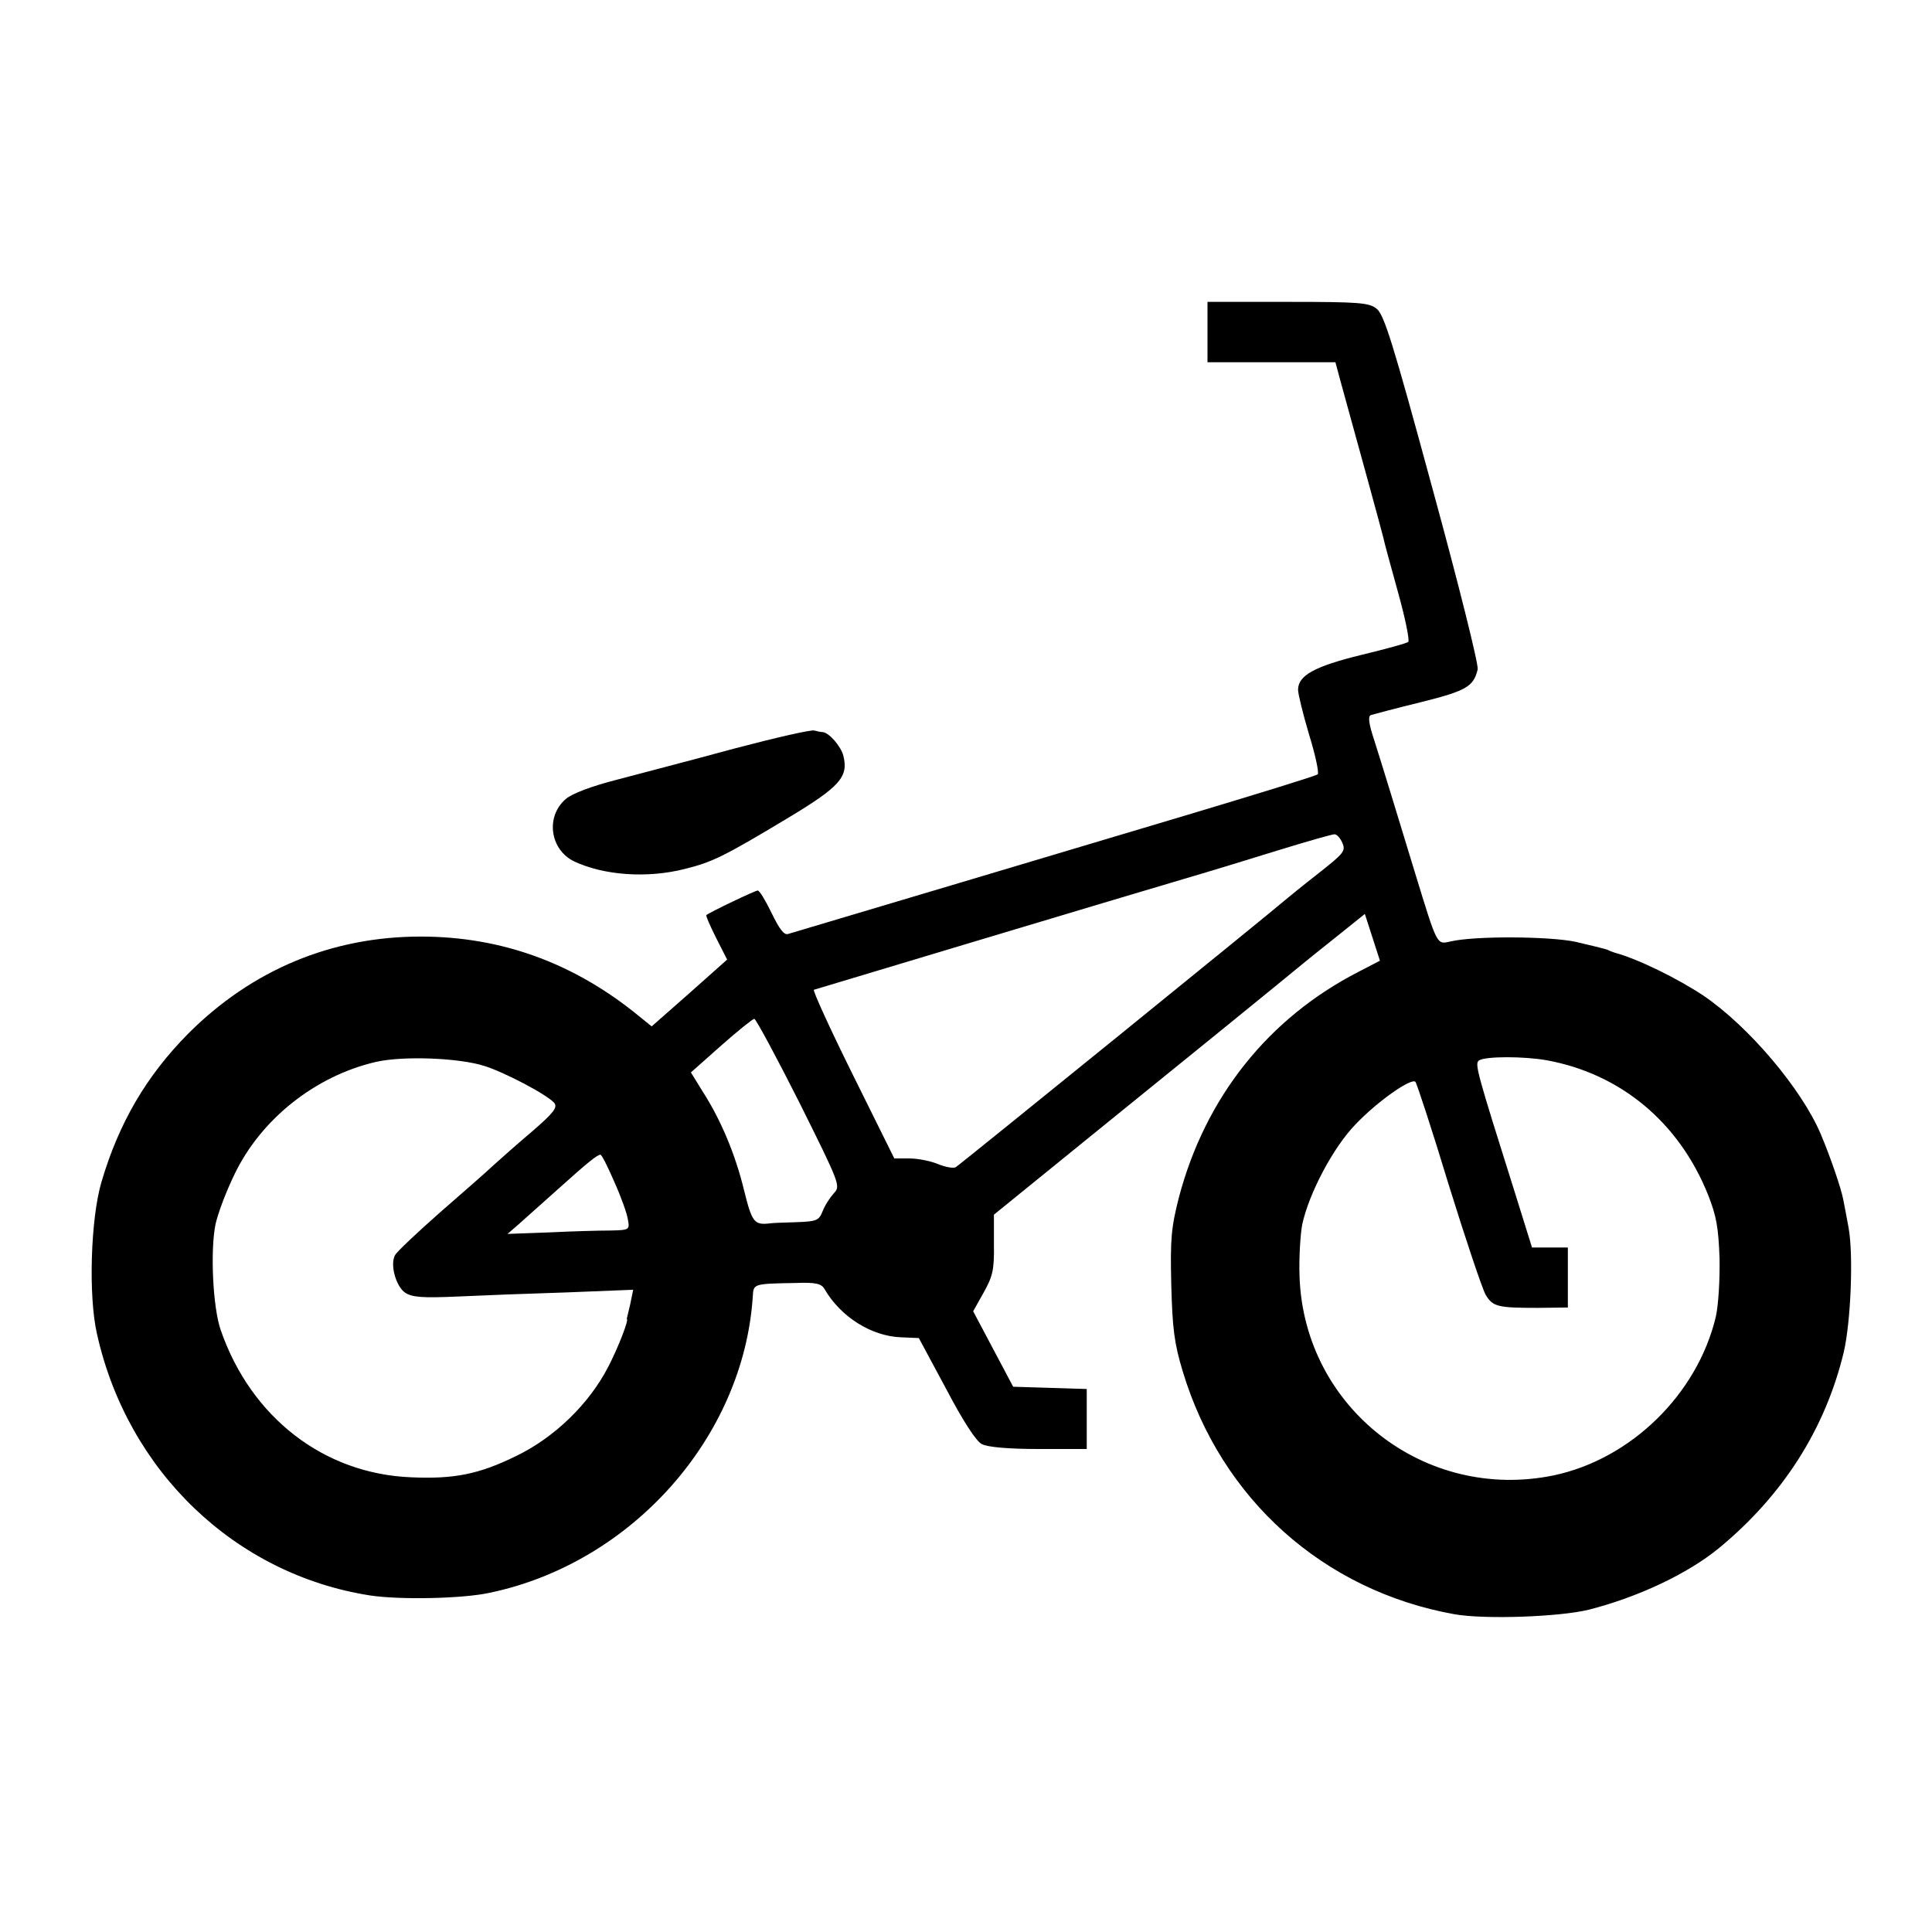
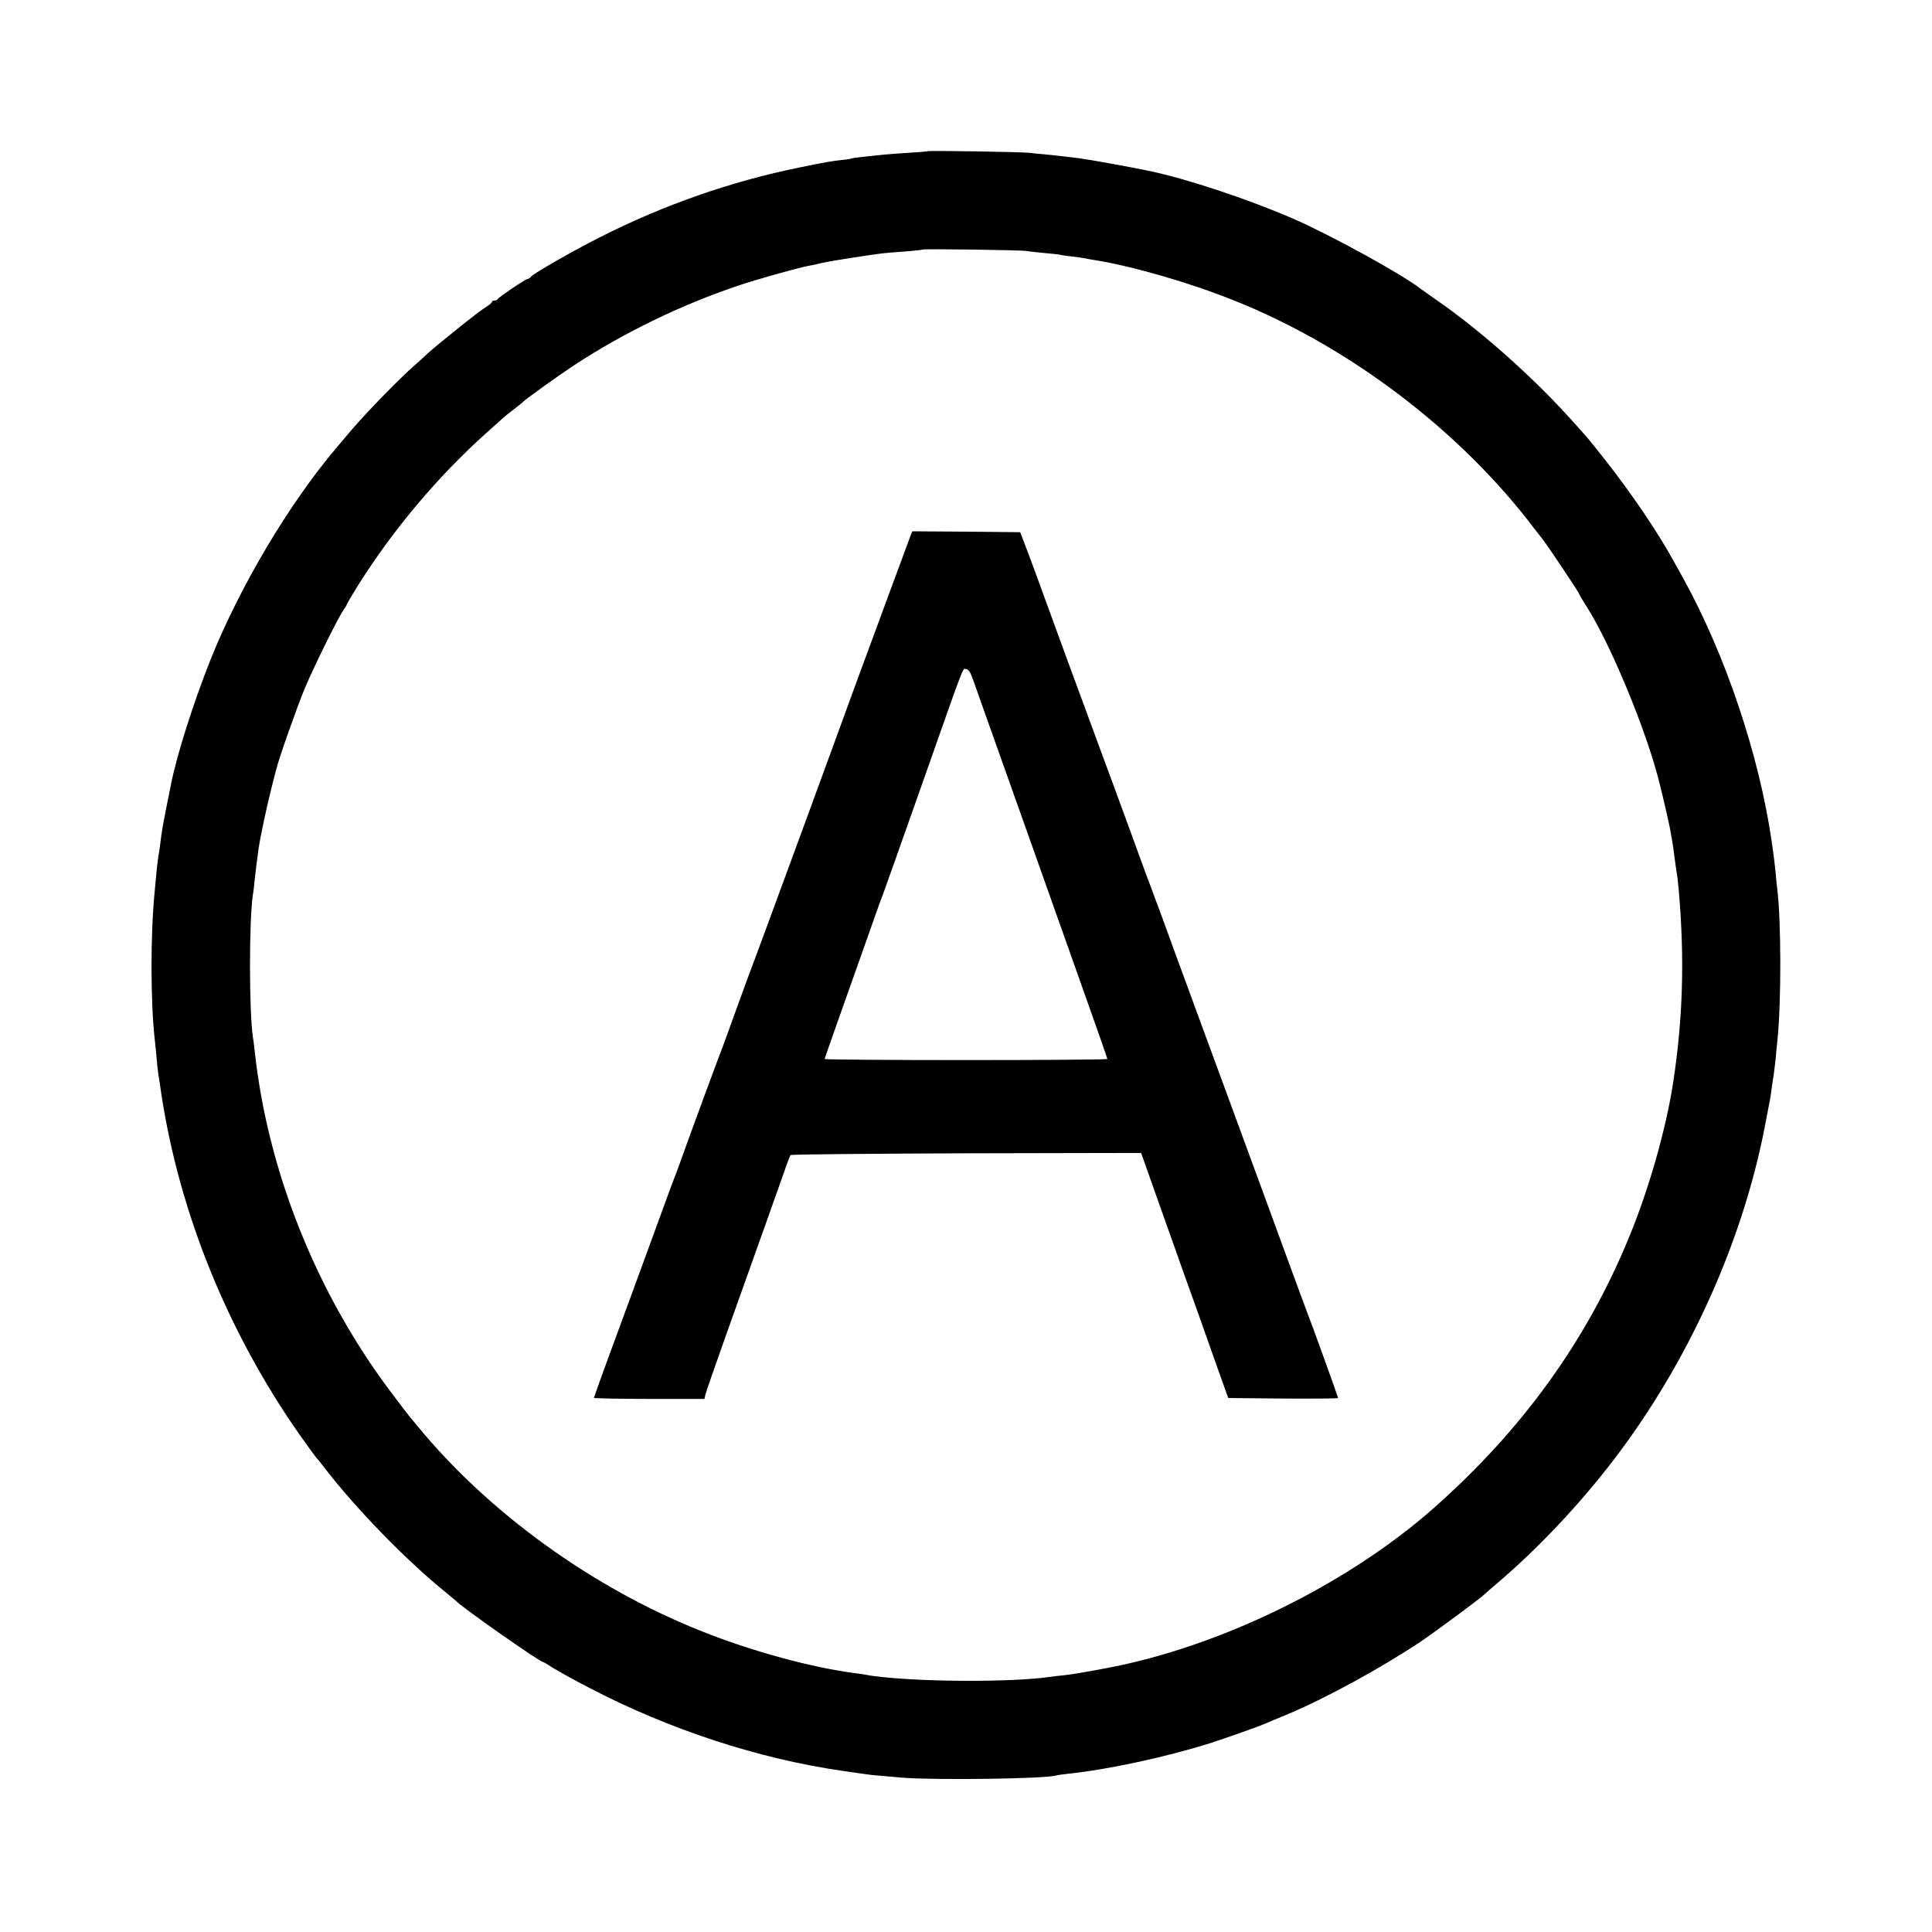
- <svg xmlns="http://www.w3.org/2000/svg" version="1.0" width="512pt" height="512pt" viewBox="0 0 512 512" preserveAspectRatio="xMidYMid meet">
-   <g transform="translate(0,512) scale(0.1,-0.1)" fill="#000000" stroke="none">
-     <path d="M3200 4240 l0 -80 169 0 170 0 14 -52 c46 -166 109 -396 113 -413 2 -11 20 -76 39 -145 19 -68 31 -127 27 -131 -4 -4 -60 -19 -126 -35 -122 -30 -166 -54 -166 -92 0 -11 13 -64 29 -118 17 -55 27 -102 23 -106 -4 -4 -160 -52 -347 -108 -267 -80 -972 -290 -1056 -315 -11 -4 -23 12 -44 55 -16 33 -32 60 -37 60 -7 0 -128 -58 -136 -65 -2 -2 10 -29 26 -61 l29 -57 -100 -89 -100 -88 -31 25 c-172 142 -366 213 -581 213 -236 0 -447 -88 -616 -257 -111 -112 -184 -237 -230 -393 -29 -98 -35 -303 -12 -403 81 -364 366 -637 723 -693 78 -12 245 -9 318 7 377 79 673 413 697 786 2 33 1 33 115 35 52 2 67 -2 75 -16 43 -74 124 -125 203 -128 l47 -2 72 -134 c44 -84 80 -140 95 -147 15 -8 69 -13 151 -13 l127 0 0 80 0 79 -97 3 -98 3 -53 100 -53 100 28 50 c24 43 28 60 27 128 l0 78 255 207 c246 199 524 425 566 460 11 9 52 42 91 73 l71 57 20 -62 20 -62 -56 -29 c-240 -123 -407 -333 -477 -599 -20 -79 -23 -109 -20 -231 3 -116 8 -155 30 -228 102 -340 374 -583 721 -645 80 -14 277 -7 355 12 130 33 262 95 345 163 170 140 282 316 331 519 19 81 26 259 13 330 -5 27 -11 60 -14 74 -5 29 -35 116 -60 175 -51 120 -191 285 -310 366 -69 46 -175 98 -235 114 -3 1 -12 4 -20 8 -8 3 -46 12 -84 21 -70 15 -270 16 -332 1 -37 -8 -34 -14 -95 185 -53 174 -82 269 -107 348 -15 45 -17 64 -9 67 7 2 66 18 132 34 120 30 140 41 151 87 3 12 -51 228 -120 480 -104 383 -128 461 -148 476 -20 16 -47 18 -235 18 l-213 0 0 -80z m357 -1353 c10 -22 5 -28 -65 -83 -41 -32 -80 -64 -86 -69 -17 -16 -860 -700 -873 -708 -6 -4 -27 0 -47 8 -19 8 -53 15 -76 15 l-40 0 -110 222 c-61 123 -107 224 -103 225 13 4 835 251 978 293 72 21 189 57 260 79 72 22 135 40 141 40 6 1 16 -10 21 -22z m-1439 -688 c108 -217 110 -222 92 -241 -10 -11 -24 -32 -30 -48 -10 -25 -16 -27 -72 -29 -33 -1 -63 -2 -67 -3 -42 -5 -48 2 -69 87 -23 95 -61 186 -109 261 l-32 52 80 71 c44 39 84 71 88 71 4 0 58 -100 119 -221z m-834 96 c54 -17 166 -76 185 -98 9 -12 -2 -26 -56 -73 -38 -32 -84 -73 -103 -90 -19 -18 -84 -75 -145 -128 -60 -53 -113 -103 -118 -112 -14 -25 2 -83 27 -100 19 -12 46 -14 137 -10 63 3 193 8 291 11 l176 7 -8 -39 c-5 -21 -9 -38 -9 -38 7 0 -23 -77 -49 -127 -51 -99 -143 -188 -245 -237 -98 -48 -164 -61 -277 -56 -232 9 -425 159 -505 390 -21 60 -28 210 -14 280 6 28 28 87 50 132 70 147 215 262 376 299 71 16 218 11 287 -11z m2816 15 c195 -36 349 -164 426 -355 23 -58 28 -88 31 -170 1 -57 -3 -124 -10 -155 -49 -205 -225 -377 -430 -420 -341 -70 -660 179 -673 525 -2 50 2 113 7 140 18 83 82 204 141 265 59 62 148 124 159 113 4 -5 44 -127 88 -272 45 -145 89 -276 98 -292 19 -32 32 -35 138 -35 l80 1 0 80 0 79 -48 0 -47 0 -44 141 c-103 327 -109 347 -96 355 18 11 119 11 180 0z m-2472 -322 c18 -40 34 -85 36 -100 5 -27 4 -28 -47 -29 -29 0 -101 -2 -162 -5 l-110 -4 30 26 c17 15 63 56 103 92 80 72 104 91 113 92 4 0 20 -33 37 -72z" />
-     <path d="M1945 3136 c-110 -30 -249 -66 -309 -82 -67 -17 -120 -37 -136 -51 -55 -46 -43 -135 22 -166 79 -37 193 -45 292 -20 73 18 104 33 272 134 140 84 163 110 149 166 -6 25 -39 63 -56 63 -4 0 -13 2 -21 4 -7 3 -103 -19 -213 -48z" />
+ <svg xmlns="http://www.w3.org/2000/svg" version="1.0" width="1080pt" height="1080pt" viewBox="0 0 1080 1080" preserveAspectRatio="xMidYMid meet">
+   <g transform="translate(0,1080) scale(0.1,-0.1)" fill="#000000" stroke="none">
+     <path d="M5188 9955 c-2 -1 -50 -6 -108 -9 -58 -4 -118 -8 -135 -10 -16 -2 -64 -7 -105 -11 -41 -4 -78 -9 -81 -11 -4 -2 -26 -6 -50 -8 -57 -6 -88 -11 -239 -42 -384 -78 -759 -209 -1120 -392 -155 -79 -365 -199 -381 -218 -6 -8 -16 -14 -21 -14 -11 0 -161 -102 -166 -112 -2 -5 -10 -8 -18 -8 -8 0 -14 -4 -14 -8 0 -4 -14 -16 -30 -26 -37 -21 -279 -215 -335 -267 -22 -21 -51 -47 -65 -59 -77 -66 -270 -264 -352 -360 -25 -30 -65 -77 -88 -104 -263 -310 -539 -774 -702 -1181 -94 -235 -190 -535 -222 -699 -49 -242 -51 -257 -61 -339 -3 -23 -7 -52 -10 -65 -2 -13 -7 -51 -10 -85 -3 -34 -8 -82 -10 -107 -24 -238 -24 -615 0 -830 3 -25 7 -70 10 -100 2 -30 7 -73 10 -95 4 -22 11 -69 16 -105 101 -668 370 -1332 771 -1906 50 -71 94 -131 97 -134 4 -3 22 -25 41 -50 175 -229 461 -523 680 -700 30 -25 57 -47 60 -50 26 -31 467 -340 484 -340 3 0 29 -15 58 -34 29 -18 118 -68 198 -109 449 -235 954 -400 1425 -467 44 -6 94 -14 112 -16 17 -3 51 -7 75 -9 23 -2 86 -7 138 -12 180 -15 806 -7 864 12 6 2 34 6 61 9 226 23 548 93 795 170 99 32 281 96 325 116 11 5 61 26 110 46 209 87 521 257 745 406 90 61 345 250 360 267 3 3 34 31 70 61 225 191 460 440 651 690 413 540 717 1208 843 1855 31 158 35 179 41 230 3 22 7 51 10 65 2 14 7 54 11 90 3 36 7 83 10 105 22 216 21 668 -1 845 -3 25 -7 65 -9 90 -4 41 -9 86 -22 175 -70 483 -257 1041 -494 1471 -18 32 -43 77 -55 99 -89 162 -235 377 -379 560 -101 128 -93 118 -190 226 -222 247 -517 508 -766 679 -36 25 -69 49 -75 53 -102 81 -502 301 -715 394 -256 111 -597 224 -804 267 -103 22 -343 65 -391 71 -33 4 -70 9 -83 10 -13 2 -53 6 -90 10 -37 3 -87 8 -112 11 -49 5 -557 13 -562 9z m552 -558 c14 -3 61 -8 105 -12 44 -4 82 -8 85 -10 3 -1 32 -6 65 -9 33 -4 67 -9 75 -11 8 -2 31 -6 50 -9 207 -33 528 -125 779 -226 645 -257 1268 -731 1681 -1279 14 -18 35 -45 46 -59 29 -37 204 -299 204 -306 0 -3 17 -32 37 -63 136 -212 337 -698 409 -988 24 -95 54 -228 59 -255 3 -19 8 -47 11 -62 5 -26 9 -53 19 -133 3 -22 7 -51 10 -65 2 -14 7 -56 10 -94 32 -376 23 -704 -31 -1061 -39 -260 -135 -599 -247 -870 -238 -580 -596 -1076 -1092 -1515 -487 -430 -1200 -778 -1835 -896 -129 -24 -193 -35 -235 -39 -27 -3 -66 -7 -85 -10 -200 -28 -673 -28 -935 1 -27 3 -61 7 -73 10 -13 3 -43 7 -65 10 -242 30 -584 123 -864 235 -610 242 -1192 663 -1589 1147 -10 13 -28 33 -38 45 -10 12 -63 81 -116 152 -412 550 -682 1227 -755 1890 -4 33 -8 71 -11 85 -22 147 -22 660 0 801 3 13 7 51 10 84 7 61 11 94 21 168 10 68 43 224 70 332 14 55 27 108 30 117 15 62 121 361 160 453 55 130 187 395 215 435 11 15 20 31 20 34 0 3 28 49 61 103 196 312 446 609 718 853 46 41 89 80 95 85 6 6 31 26 56 45 25 19 47 37 50 40 12 15 205 153 295 212 274 179 589 332 905 439 104 36 338 101 400 113 14 2 47 9 74 16 53 12 284 48 351 55 22 2 78 7 125 10 47 4 86 8 88 10 5 5 555 -3 582 -8z" />
+     <path d="M5089 7803 c-14 -36 -281 -761 -324 -878 -81 -224 -547 -1494 -560 -1525 -8 -19 -48 -129 -90 -245 -42 -115 -79 -219 -84 -230 -10 -23 -207 -559 -228 -620 -7 -22 -18 -49 -22 -60 -5 -11 -46 -121 -91 -245 -45 -124 -97 -265 -115 -315 -133 -360 -255 -694 -255 -699 0 -3 139 -6 309 -6 l309 0 5 23 c2 12 55 162 115 332 206 576 292 820 324 910 17 50 34 93 37 98 4 4 447 8 984 10 l976 2 76 -215 c42 -118 92 -260 112 -315 19 -55 55 -156 80 -225 25 -69 69 -192 98 -275 29 -82 68 -193 87 -245 l34 -95 307 -3 c169 -1 307 0 307 3 0 6 -156 438 -171 474 -6 14 -94 252 -195 530 -173 470 -319 870 -399 1086 -18 50 -83 227 -145 395 -61 168 -117 321 -125 340 -8 19 -64 172 -125 340 -62 168 -133 364 -160 435 -70 188 -307 834 -345 940 -18 50 -50 137 -72 195 l-40 105 -302 3 -301 2 -11 -27z m344 -785 c9 -24 38 -106 65 -183 27 -77 150 -421 272 -765 122 -344 246 -692 275 -775 29 -82 74 -208 99 -280 25 -71 46 -132 46 -135 0 -3 -355 -6 -790 -6 -434 0 -790 3 -790 6 0 3 29 86 64 185 35 99 105 297 156 440 50 143 95 269 100 280 5 11 101 283 215 605 257 729 234 670 255 670 11 0 23 -15 33 -42z" />
  </g>
</svg>
